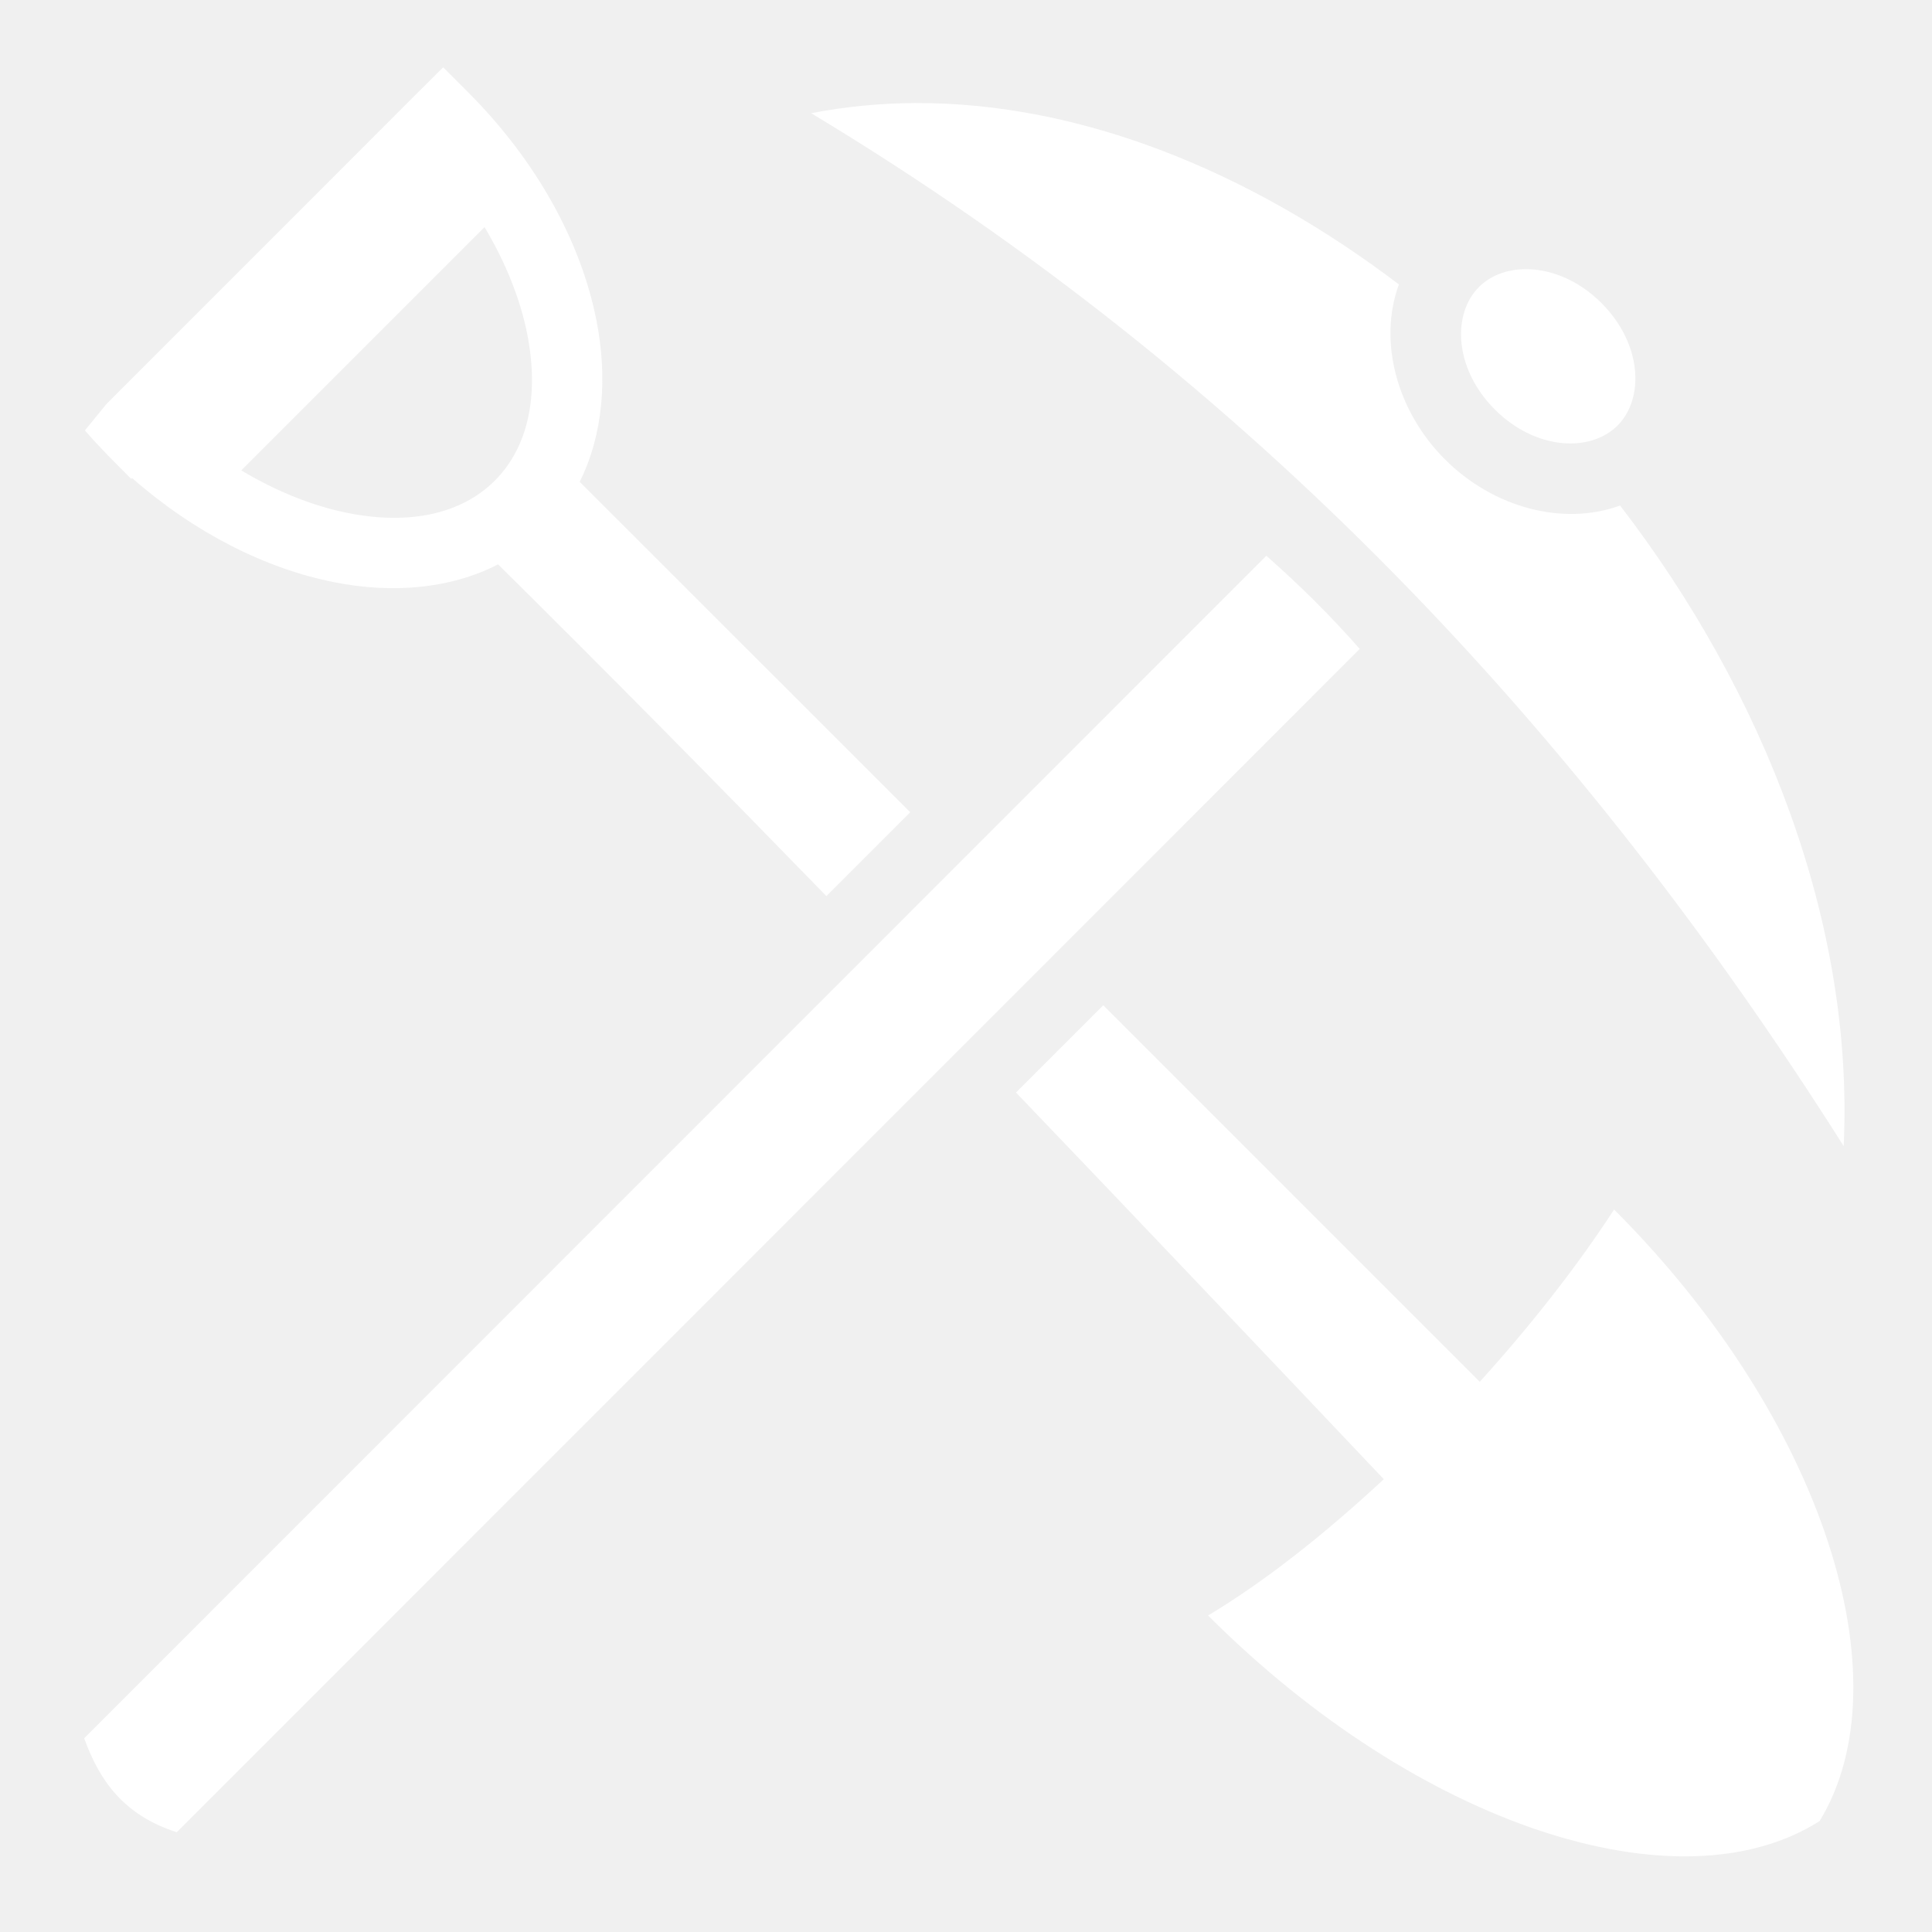
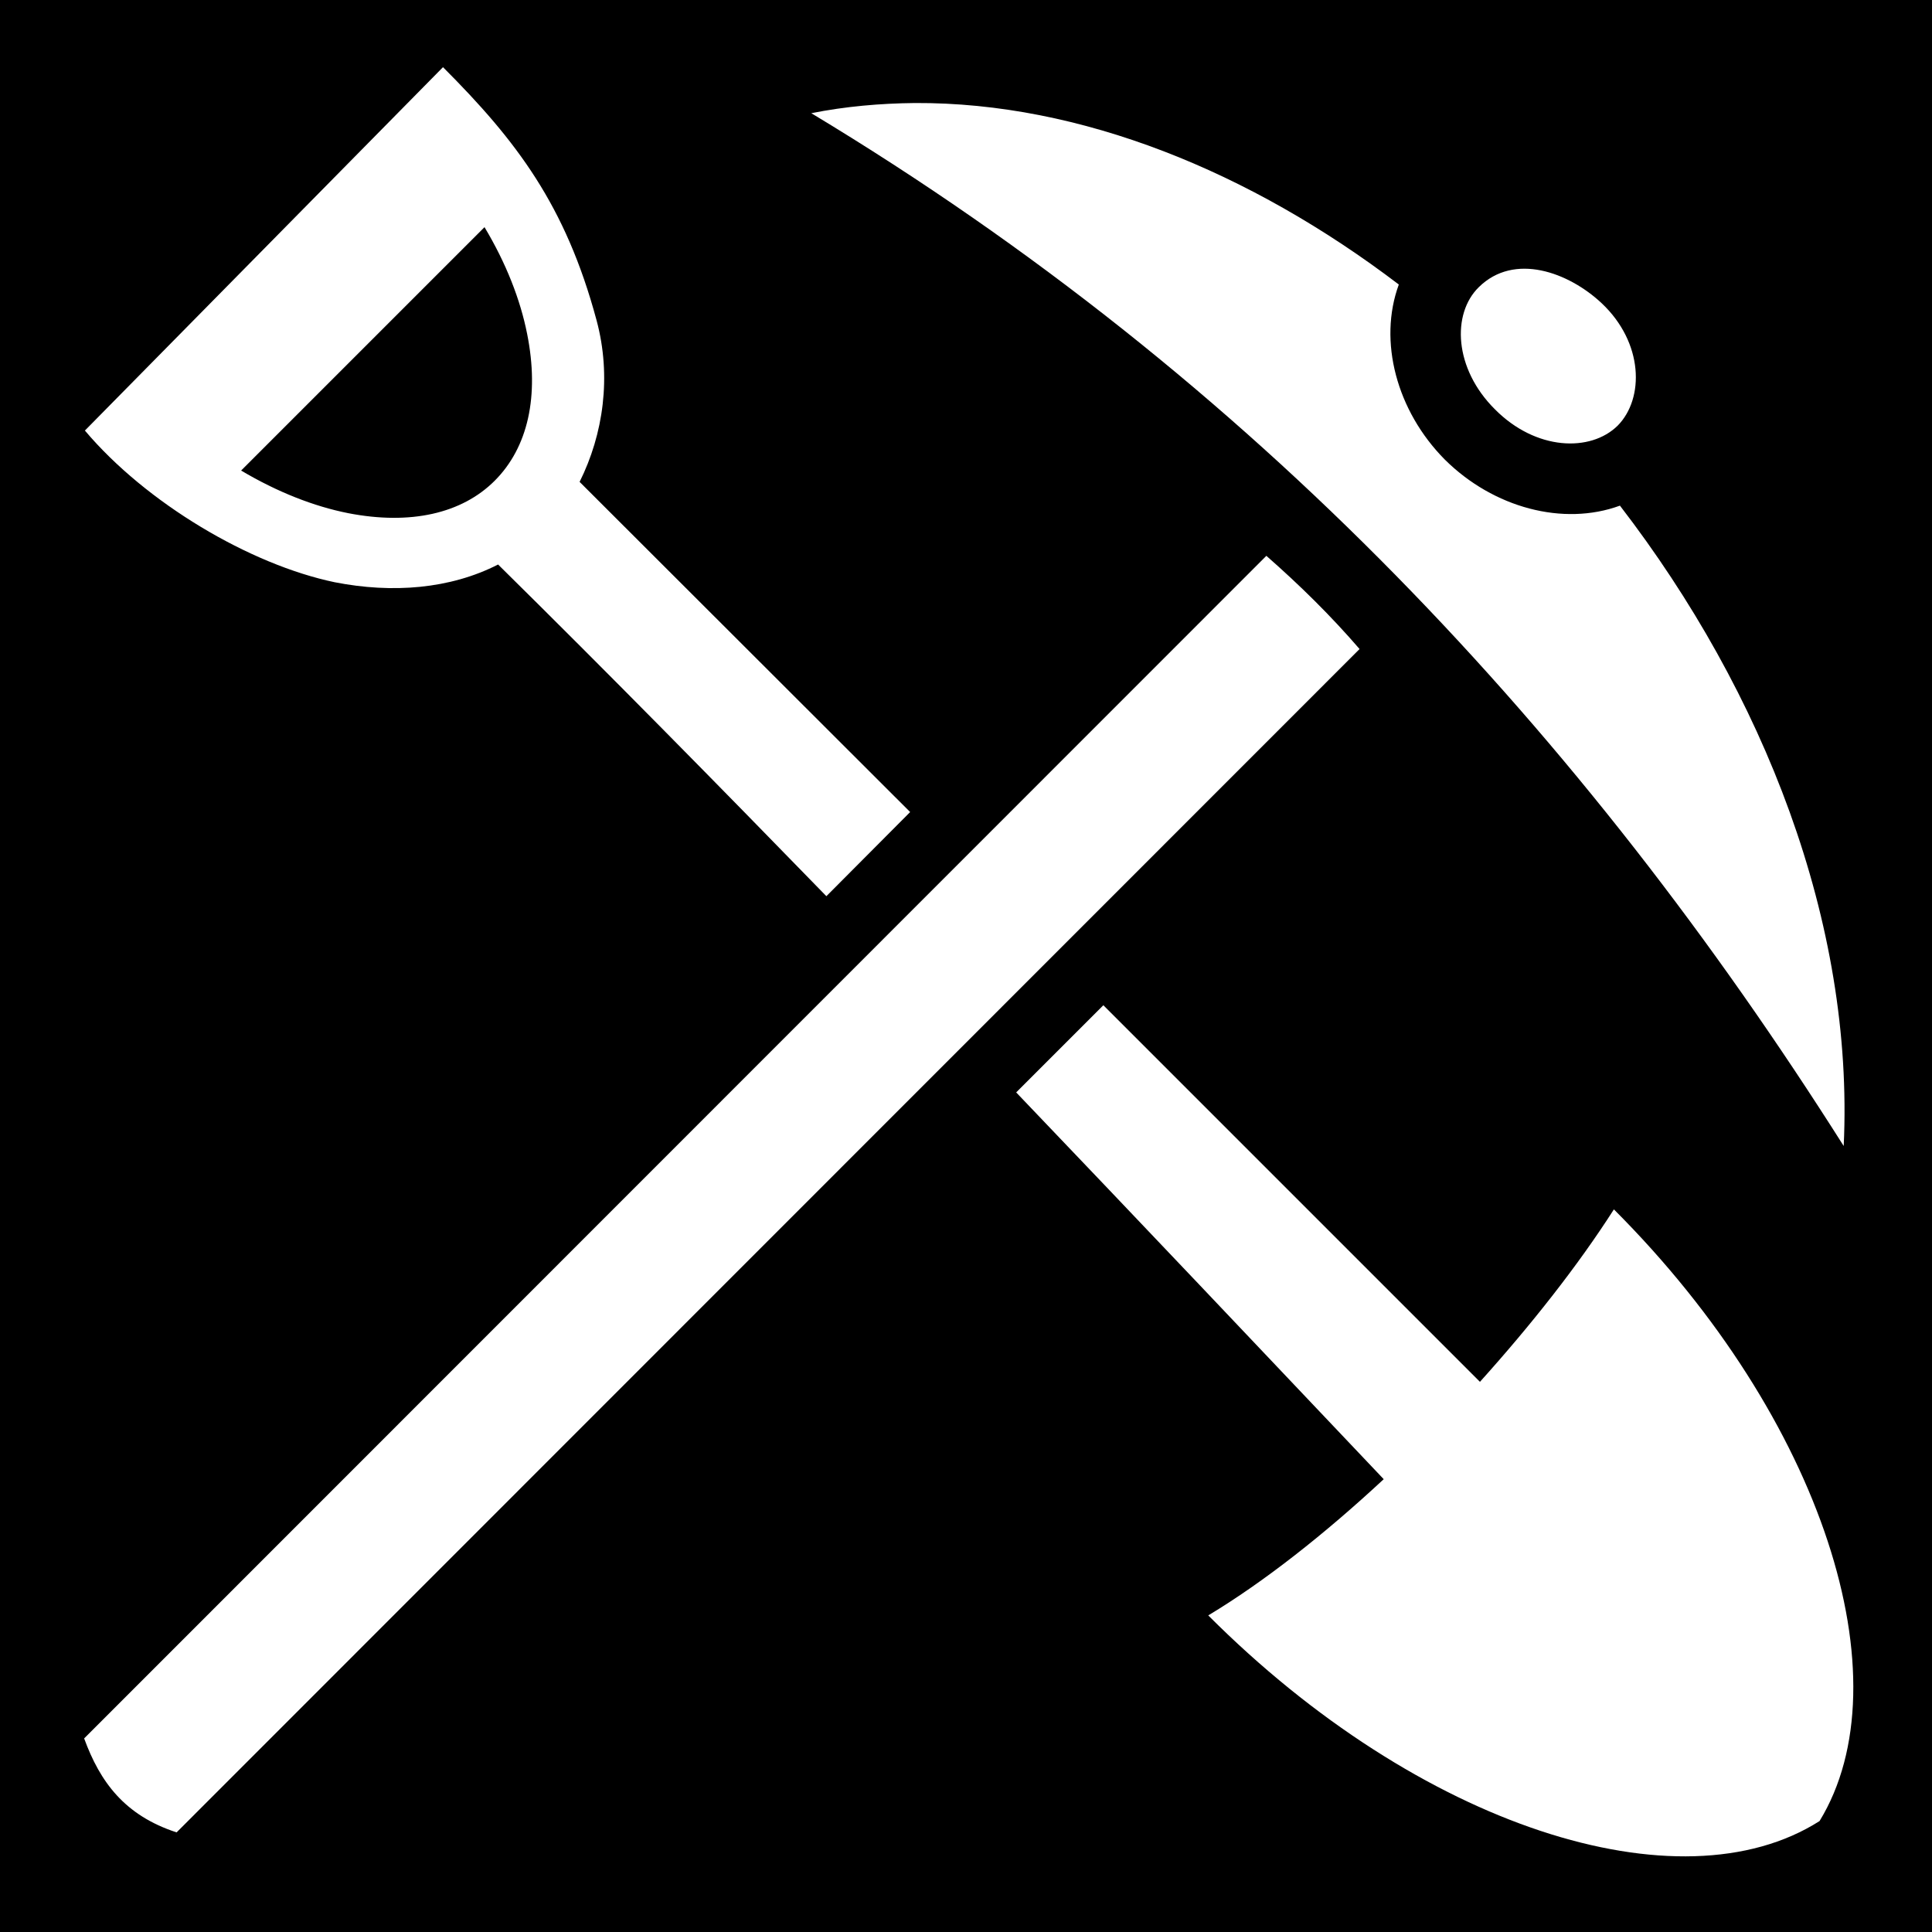
<svg xmlns="http://www.w3.org/2000/svg" viewBox="0 0 512 512">
-   <path d="M117.438 17.844l-6.626 6.593-82.624 82.657-5.688 6.97c3.867 4.493 8.093 8.654 12.28 12.842l.22-.22c16.628 14.57 35.413 24.03 53.656 27.626 15.337 3.024 30.693 1.763 43.344-4.75 29.25 28.932 58.204 58.293 87 87.907l22.22-22.22-87.595-87.563c6.256-12.54 7.415-27.678 4.438-42.78-4.1-20.787-15.827-42.265-34.032-60.47l-6.593-6.593zm125.03 9.468c-9.23.047-18.426.932-27.5 2.688 117.12 70.5 204.607 164.72 273.626 273.72 2.783-59.206-21.15-120.177-59.25-169.75-15.046 5.5-33.565.622-46.406-12.22-12.84-12.84-17.723-31.34-12.22-46.375-39.324-29.88-84.317-48.284-128.25-48.063zM128.407 60.188c5.696 9.542 9.522 19.263 11.313 28.343 3.247 16.477.143 30.107-8.595 38.845-8.738 8.738-22.368 11.842-38.844 8.594-9.08-1.79-18.8-5.61-28.343-11.314l64.47-64.47zm275.406 11.156c-.443.012-.878.023-1.312.062-4.168.378-7.882 1.976-10.563 4.656-7.146 7.148-6.605 21.644 4.22 32.47 10.824 10.824 25.353 11.396 32.5 4.25 7.146-7.148 6.574-21.645-4.25-32.47-6.343-6.342-13.946-9.157-20.594-8.968zm-68.218 75.937L22.313 460.657c4.17 11.583 10.724 20.44 24.53 24.906l313.5-313.593c-7.58-8.636-15.85-16.846-24.75-24.69zm-43.22 119.126L269.25 289.53c32.586 34.005 65.03 68.236 97.47 102.47-15.605 14.54-31.686 27.208-46.564 36.125 55.963 55.963 124.942 78.085 162.063 54.47 22.77-37.32 1.083-106.51-54.47-162.064-9.69 14.926-22.003 30.647-35.594 45.658l-99.78-99.782z" fill="#fff" />
+   <path d="M0 0h512v512H0z" />
+   <path fill="#fff" d="M117.4 17.8l-94.9 96.3c16.2 19.2 43.7 35.5 66.2 40.2 15.3 3 30.6 1.8 43.3-4.7 29.3 28.9 58.2 58.3 87 87.9l22.2-22.3-87.6-87.5c6.3-12.6 8.5-27.95 4.5-42.8-8.2-30.5-21.2-47.58-40.7-67.1zm125.1 9.5c-9.3.1-18.5.9-27.5 2.7 117.1 70.5 204.6 164.7 273.6 273.7 2.8-59.2-21.2-120.2-59.3-169.7-15 5.5-33.5.6-46.4-12.2-12.8-12.9-17.7-31.4-12.2-46.4-39.3-29.9-84.3-48.3-128.2-48.1zM128.4 60.2c5.7 9.5 9.5 19.2 11.3 28.3 3.3 16.5.2 30.1-8.6 38.9-8.7 8.7-22.3 11.8-38.8 8.6-9.1-1.8-18.8-5.6-28.4-11.3zm263.5 15.9c-7.2 7.04-6.6 21.6 4.3 32.4 10.8 10.9 25.3 11.4 32.5 4.3 7.1-7.2 6.9-22-4.3-32.5-8.7-8.13-23.1-13.47-32.5-4.2zm-56.3 71.2L22.3 460.7c4.2 11.5 10.7 20.4 24.5 24.9L360.3 172c-7.5-8.7-15.8-16.9-24.7-24.7zm-43.2 119.1l-23.1 23.1c32.5 34 65 68.3 97.4 102.5-15.6 14.5-31.7 27.2-46.5 36.1 55.9 56 124.9 78.1 162 54.5 22.8-37.3 1.1-106.5-54.5-162.1-9.6 15-22 30.7-35.5 45.7z" />
</svg>
